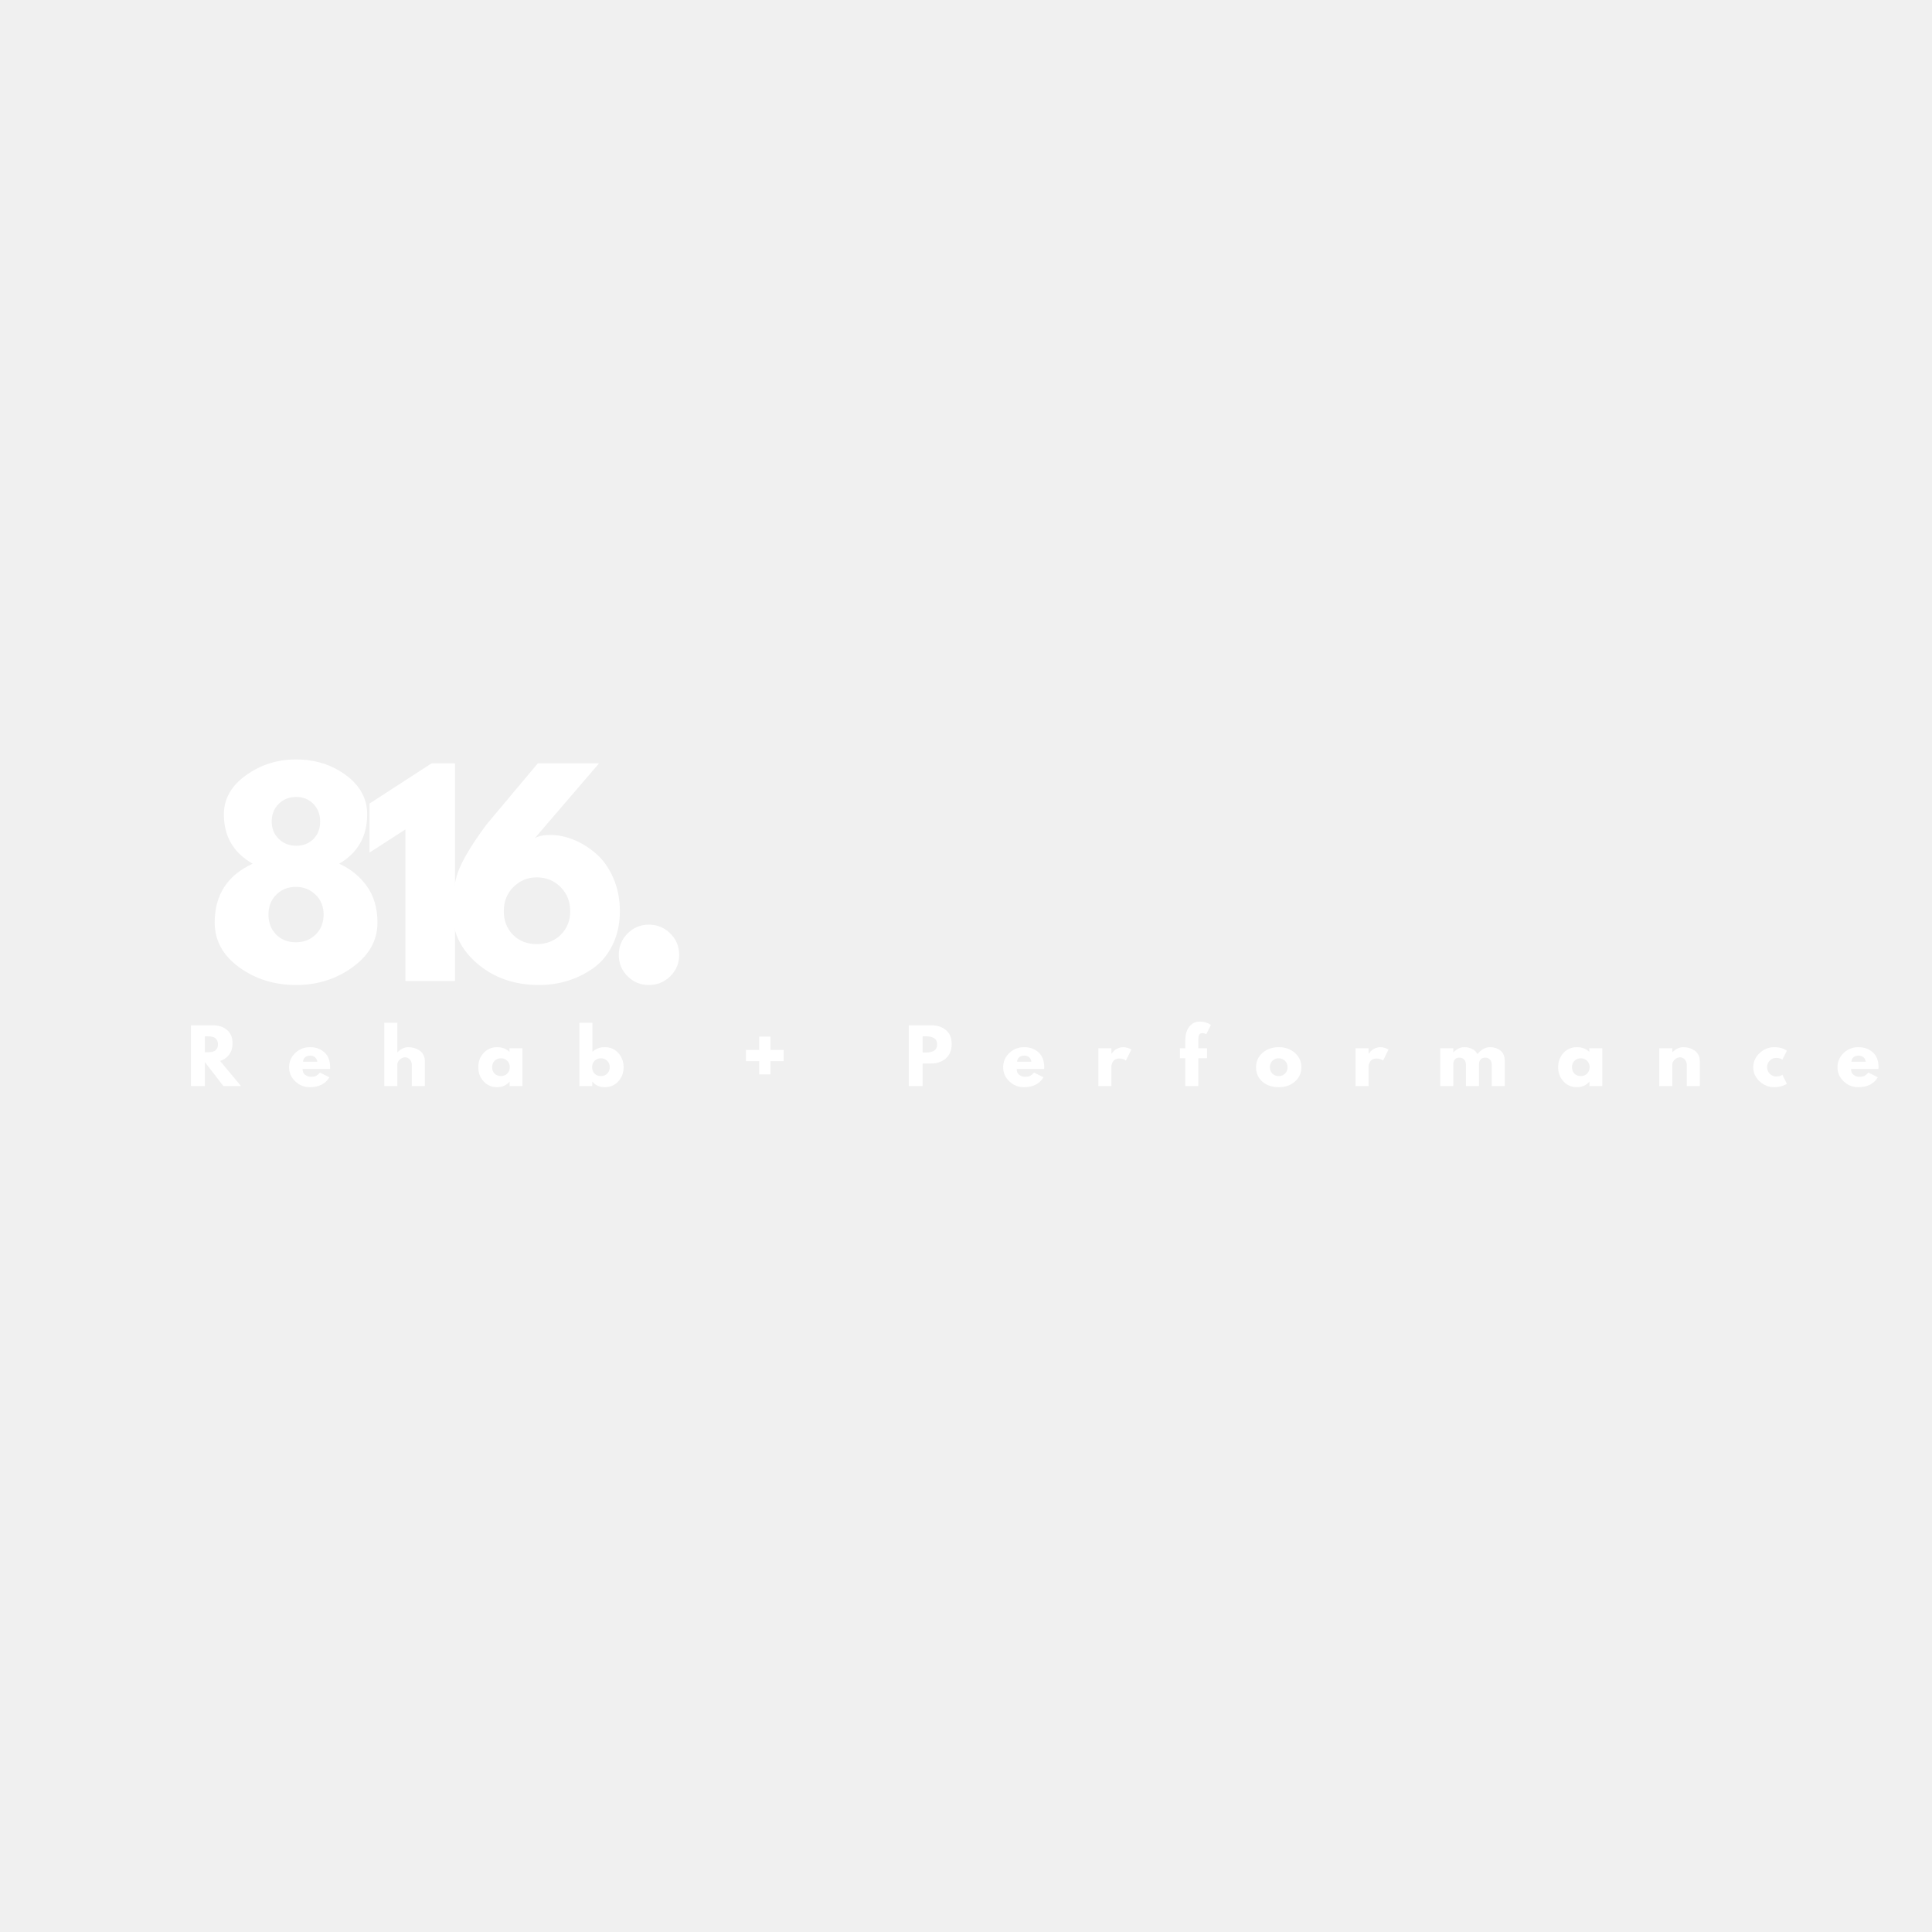
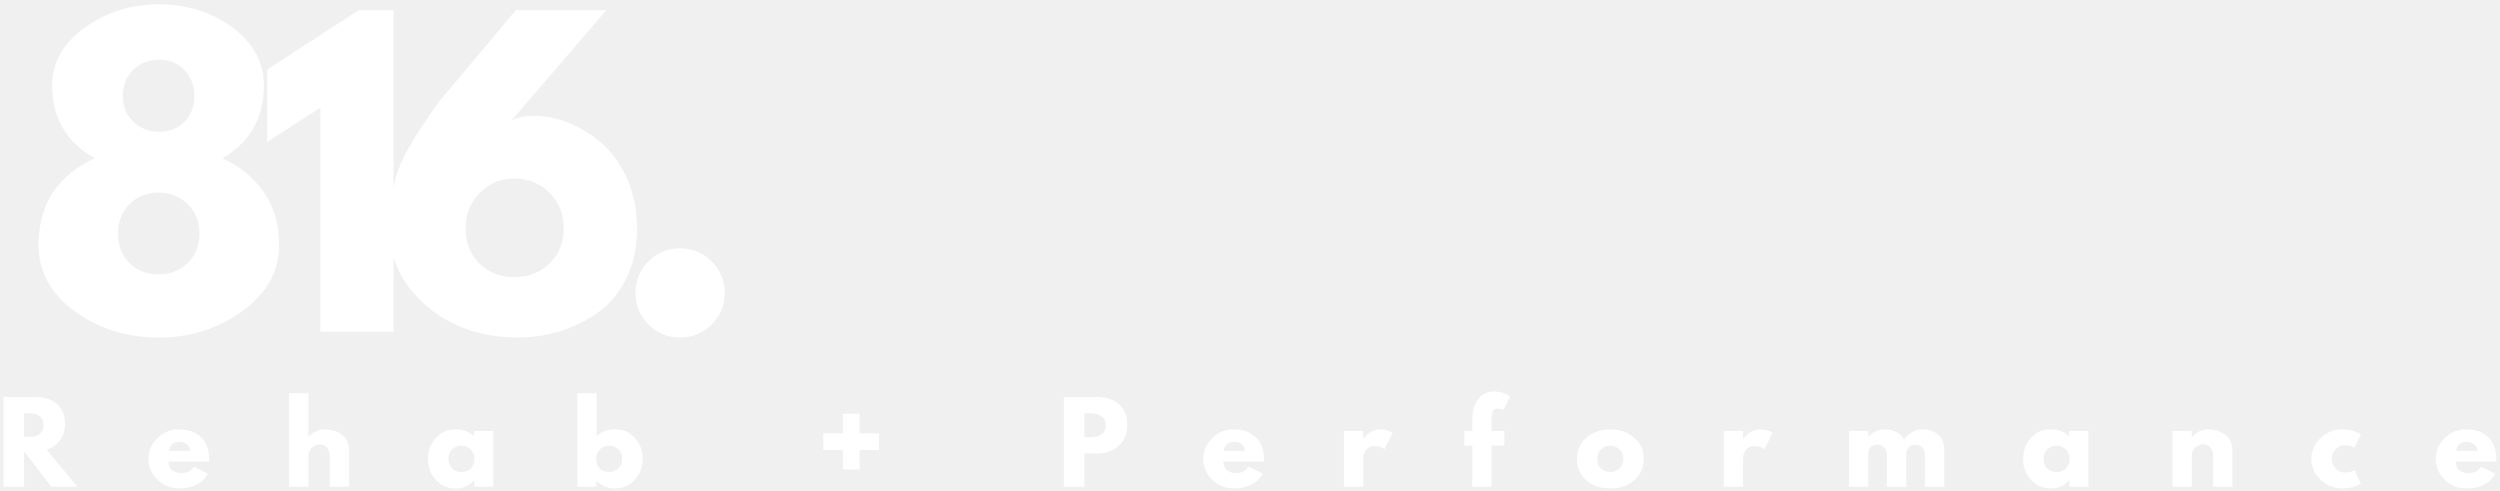
- <svg xmlns="http://www.w3.org/2000/svg" width="500" height="500" viewBox="0 0 500 500" fill="none">
-   <path d="M95.022 210.753C95.022 216.451 92.605 220.706 87.772 223.524C90.782 224.889 93.188 226.847 94.98 229.399C96.782 231.941 97.688 235.061 97.688 238.753C97.688 243.337 95.553 247.18 91.292 250.274C87.042 253.373 82.157 254.92 76.647 254.92C71.006 254.92 66.084 253.389 61.876 250.316C57.667 247.248 55.563 243.394 55.563 238.753C55.563 231.602 58.839 226.524 65.397 223.524C60.423 220.706 57.938 216.451 57.938 210.753C57.938 206.753 59.839 203.389 63.647 200.649C67.449 197.915 71.761 196.545 76.584 196.545C81.542 196.545 85.855 197.899 89.522 200.607C93.188 203.316 95.022 206.701 95.022 210.753ZM82.855 212.587C82.855 210.769 82.272 209.264 81.105 208.066C79.949 206.857 78.464 206.253 76.647 206.253C74.824 206.253 73.313 206.857 72.105 208.066C70.907 209.264 70.313 210.769 70.313 212.587C70.313 214.41 70.923 215.915 72.147 217.107C73.365 218.29 74.865 218.878 76.647 218.878C78.464 218.878 79.949 218.305 81.105 217.149C82.272 215.982 82.855 214.462 82.855 212.587ZM71.501 231.545C70.152 232.878 69.48 234.597 69.48 236.691C69.48 238.79 70.136 240.514 71.459 241.857C72.777 243.191 74.485 243.857 76.584 243.857C78.626 243.857 80.324 243.191 81.688 241.857C83.063 240.514 83.751 238.79 83.751 236.691C83.751 234.597 83.053 232.878 81.667 231.545C80.277 230.201 78.584 229.524 76.584 229.524C74.542 229.524 72.844 230.201 71.501 231.545Z" fill="white" />
-   <path d="M95.626 220.649V207.961L111.668 197.565H117.751V253.899H104.918V214.649L95.626 220.649Z" fill="white" />
-   <path d="M155.026 197.565L138.422 216.899C139.38 216.357 140.724 216.086 142.464 216.086C144.464 216.086 146.485 216.513 148.526 217.357C150.578 218.19 152.505 219.394 154.297 220.961C156.099 222.534 157.573 224.618 158.714 227.211C159.849 229.795 160.422 232.664 160.422 235.815C160.422 238.998 159.818 241.852 158.61 244.378C157.401 246.909 155.781 248.914 153.755 250.399C151.724 251.873 149.505 252.998 147.089 253.774C144.682 254.534 142.162 254.92 139.526 254.92C133.193 254.92 127.865 253.081 123.547 249.399C119.224 245.706 117.068 241.18 117.068 235.815C117.068 231.263 117.698 227.519 118.964 224.586C120.24 221.644 122.568 217.894 125.943 213.336L139.172 197.565H155.026ZM130.38 235.815C130.38 238.274 131.172 240.31 132.755 241.92C134.349 243.534 136.401 244.336 138.901 244.336C141.412 244.336 143.485 243.534 145.11 241.92C146.745 240.31 147.568 238.274 147.568 235.815C147.568 233.305 146.735 231.222 145.068 229.565C143.412 227.899 141.36 227.065 138.901 227.065C136.537 227.065 134.526 227.899 132.86 229.565C131.203 231.222 130.38 233.305 130.38 235.815Z" fill="white" />
-   <path d="M167.913 239.295C170.09 239.295 171.944 240.061 173.476 241.587C175.002 243.102 175.767 244.956 175.767 247.149C175.767 249.29 175.002 251.123 173.476 252.649C171.944 254.16 170.09 254.92 167.913 254.92C165.773 254.92 163.939 254.16 162.413 252.649C160.898 251.123 160.142 249.29 160.142 247.149C160.142 244.956 160.898 243.102 162.413 241.587C163.939 240.061 165.773 239.295 167.913 239.295Z" fill="white" />
-   <path d="M49.433 265.341H55.058C56.569 265.341 57.798 265.747 58.746 266.549C59.704 267.356 60.183 268.507 60.183 270.007C60.183 271.174 59.891 272.148 59.308 272.924C58.735 273.705 57.954 274.252 56.954 274.57L62.371 281.07H57.808L53.016 274.862V281.07H49.433V265.341ZM53.016 272.32H53.433C53.766 272.32 54.042 272.315 54.266 272.299C54.501 272.289 54.766 272.247 55.058 272.174C55.35 272.091 55.579 271.981 55.746 271.841C55.923 271.705 56.079 271.502 56.204 271.237C56.339 270.976 56.412 270.653 56.412 270.278C56.412 269.893 56.339 269.565 56.204 269.299C56.079 269.023 55.923 268.815 55.746 268.674C55.579 268.539 55.35 268.435 55.058 268.362C54.766 268.278 54.501 268.231 54.266 268.216C54.042 268.205 53.766 268.195 53.433 268.195H53.016V272.32Z" fill="white" />
-   <path d="M85.415 276.654H78.311C78.311 277.336 78.53 277.841 78.978 278.174C79.421 278.508 79.905 278.674 80.436 278.674C80.978 278.674 81.405 278.607 81.728 278.466C82.046 278.315 82.405 278.023 82.811 277.591L85.249 278.799C84.233 280.508 82.546 281.362 80.186 281.362C78.712 281.362 77.447 280.857 76.395 279.841C75.337 278.831 74.811 277.612 74.811 276.195C74.811 274.768 75.337 273.544 76.395 272.529C77.447 271.518 78.712 271.008 80.186 271.008C81.738 271.008 83.004 271.461 83.978 272.362C84.947 273.253 85.436 274.529 85.436 276.195C85.436 276.419 85.426 276.57 85.415 276.654ZM78.415 274.779H82.124C82.051 274.268 81.853 273.878 81.52 273.612C81.197 273.336 80.79 273.195 80.29 273.195C79.718 273.195 79.27 273.341 78.936 273.633C78.613 273.924 78.442 274.31 78.415 274.779Z" fill="white" />
-   <path d="M99.452 281.071V264.675H102.827V272.321H102.869C103.744 271.446 104.671 271.008 105.66 271.008C106.145 271.008 106.624 271.071 107.098 271.196C107.582 271.321 108.04 271.524 108.473 271.8C108.915 272.065 109.27 272.44 109.535 272.925C109.811 273.414 109.952 273.982 109.952 274.633V281.071H106.577V275.55C106.577 275.039 106.41 274.591 106.077 274.216C105.754 273.831 105.337 273.633 104.827 273.633C104.311 273.633 103.848 273.836 103.431 274.237C103.025 274.628 102.827 275.065 102.827 275.55V281.071H99.452Z" fill="white" />
-   <path d="M125.156 279.862C124.24 278.862 123.781 277.643 123.781 276.195C123.781 274.737 124.24 273.508 125.156 272.508C126.073 271.508 127.229 271.008 128.635 271.008C129.937 271.008 131.01 271.414 131.844 272.216V271.299H135.219V281.07H131.885V279.966H131.844C131.01 280.898 129.937 281.362 128.635 281.362C127.229 281.362 126.073 280.862 125.156 279.862ZM128.01 274.529C127.578 274.961 127.365 275.518 127.365 276.195C127.365 276.862 127.573 277.414 127.99 277.841C128.406 278.273 128.958 278.487 129.656 278.487C130.307 278.487 130.849 278.273 131.281 277.841C131.708 277.398 131.927 276.852 131.927 276.195C131.927 275.518 131.703 274.961 131.26 274.529C130.828 274.102 130.292 273.883 129.656 273.883C129 273.883 128.453 274.102 128.01 274.529Z" fill="white" />
-   <path d="M160.01 272.508C160.926 273.508 161.385 274.737 161.385 276.196C161.385 277.644 160.926 278.862 160.01 279.862C159.093 280.862 157.931 281.362 156.53 281.362C155.223 281.362 154.155 280.899 153.322 279.966H153.28V281.071H149.947V264.675H153.322V272.216C154.155 271.414 155.223 271.008 156.53 271.008C157.931 271.008 159.093 271.508 160.01 272.508ZM157.155 277.841C157.582 277.414 157.801 276.862 157.801 276.196C157.801 275.519 157.577 274.961 157.135 274.529C156.702 274.102 156.161 273.883 155.51 273.883C154.869 273.883 154.327 274.102 153.885 274.529C153.452 274.961 153.239 275.519 153.239 276.196C153.239 276.852 153.447 277.399 153.864 277.841C154.291 278.274 154.843 278.487 155.51 278.487C156.187 278.487 156.739 278.274 157.155 277.841Z" fill="white" />
-   <path d="M199.4 278.049H196.483V274.632H193.046V271.716H196.483V268.278H199.4V271.716H202.817V274.632H199.4V278.049Z" fill="white" />
-   <path d="M235.192 265.341H240.921C242.53 265.341 243.827 265.757 244.817 266.591C245.801 267.414 246.296 268.612 246.296 270.195C246.296 271.768 245.796 273.002 244.796 273.903C243.796 274.794 242.504 275.237 240.921 275.237H238.775V281.07H235.192V265.341ZM238.775 272.382H239.775C240.577 272.382 241.239 272.226 241.754 271.903C242.265 271.57 242.525 271.039 242.525 270.299C242.525 269.549 242.265 269.018 241.754 268.695C241.239 268.362 240.577 268.195 239.775 268.195H238.775V272.382Z" fill="white" />
-   <path d="M270.221 276.654H263.116C263.116 277.336 263.335 277.841 263.783 278.174C264.226 278.508 264.71 278.674 265.241 278.674C265.783 278.674 266.21 278.607 266.533 278.466C266.851 278.315 267.21 278.023 267.616 277.591L270.054 278.799C269.038 280.508 267.351 281.362 264.991 281.362C263.517 281.362 262.252 280.857 261.2 279.841C260.142 278.831 259.616 277.612 259.616 276.195C259.616 274.768 260.142 273.544 261.2 272.529C262.252 271.518 263.517 271.008 264.991 271.008C266.544 271.008 267.809 271.461 268.783 272.362C269.752 273.253 270.241 274.529 270.241 276.195C270.241 276.419 270.231 276.57 270.221 276.654ZM263.221 274.779H266.929C266.856 274.268 266.658 273.878 266.325 273.612C266.002 273.336 265.596 273.195 265.096 273.195C264.523 273.195 264.075 273.341 263.741 273.633C263.419 273.924 263.247 274.31 263.221 274.779Z" fill="white" />
-   <path d="M284.257 281.07V271.299H287.632V272.695H287.674C287.7 272.654 287.741 272.602 287.799 272.529C287.851 272.445 287.971 272.31 288.153 272.112C288.346 271.919 288.549 271.747 288.757 271.591C288.976 271.44 289.262 271.31 289.611 271.195C289.955 271.07 290.304 271.008 290.653 271.008C291.028 271.008 291.387 271.065 291.736 271.174C292.096 271.273 292.361 271.372 292.528 271.466L292.799 271.612L291.382 274.466C290.965 274.122 290.382 273.945 289.632 273.945C289.226 273.945 288.882 274.039 288.59 274.216C288.299 274.383 288.09 274.602 287.965 274.862C287.84 275.112 287.747 275.331 287.695 275.508C287.653 275.69 287.632 275.831 287.632 275.924V281.07H284.257Z" fill="white" />
-   <path d="M306.75 271.299V269.216C306.76 267.758 307.104 266.591 307.771 265.716C308.448 264.831 309.385 264.383 310.583 264.383C311.094 264.383 311.583 264.461 312.042 264.612C312.51 264.753 312.844 264.898 313.042 265.049L313.375 265.258L312.188 267.654C311.88 267.477 311.547 267.383 311.188 267.383C310.755 267.383 310.469 267.529 310.333 267.82C310.193 268.102 310.125 268.591 310.125 269.299V271.299H312.375V273.862H310.125V281.07H306.75V273.862H305.354V271.299H306.75Z" fill="white" />
-   <path d="M326.69 279.924C325.607 278.956 325.065 277.711 325.065 276.195C325.065 274.685 325.628 273.44 326.753 272.466C327.888 271.497 329.295 271.008 330.961 271.008C332.597 271.008 333.982 271.503 335.107 272.487C336.232 273.461 336.795 274.695 336.795 276.195C336.795 277.695 336.237 278.935 335.128 279.904C334.029 280.878 332.638 281.362 330.961 281.362C329.211 281.362 327.784 280.883 326.69 279.924ZM329.295 274.529C328.862 274.961 328.649 275.518 328.649 276.195C328.649 276.862 328.857 277.414 329.274 277.841C329.69 278.273 330.243 278.487 330.94 278.487C331.591 278.487 332.133 278.273 332.565 277.841C332.993 277.398 333.211 276.852 333.211 276.195C333.211 275.518 332.987 274.961 332.545 274.529C332.112 274.102 331.576 273.883 330.94 273.883C330.284 273.883 329.737 274.102 329.295 274.529Z" fill="white" />
-   <path d="M350.812 281.07V271.299H354.187V272.695H354.228C354.254 272.654 354.296 272.602 354.353 272.529C354.405 272.445 354.525 272.31 354.707 272.112C354.9 271.919 355.103 271.747 355.312 271.591C355.53 271.44 355.817 271.31 356.166 271.195C356.509 271.07 356.858 271.008 357.207 271.008C357.582 271.008 357.942 271.065 358.291 271.174C358.65 271.273 358.916 271.372 359.082 271.466L359.353 271.612L357.937 274.466C357.52 274.122 356.937 273.945 356.187 273.945C355.78 273.945 355.437 274.039 355.145 274.216C354.853 274.383 354.645 274.602 354.52 274.862C354.395 275.112 354.301 275.331 354.249 275.508C354.207 275.69 354.187 275.831 354.187 275.924V281.07H350.812Z" fill="white" />
-   <path d="M372.742 281.07V271.299H376.117V272.32H376.159C377.034 271.445 377.961 271.008 378.951 271.008C379.659 271.008 380.326 271.154 380.951 271.445C381.576 271.737 382.044 272.19 382.367 272.799C383.352 271.607 384.435 271.008 385.617 271.008C386.659 271.008 387.555 271.299 388.305 271.883C389.055 272.466 389.43 273.383 389.43 274.633V281.07H386.055V275.549C386.055 275.023 385.909 274.586 385.617 274.237C385.326 273.893 384.893 273.716 384.326 273.716C383.836 273.716 383.461 273.872 383.201 274.174C382.935 274.466 382.789 274.82 382.763 275.237V281.07H379.388V275.549C379.388 275.023 379.242 274.586 378.951 274.237C378.669 273.893 378.247 273.716 377.68 273.716C377.148 273.716 376.753 273.878 376.492 274.195C376.242 274.518 376.117 274.904 376.117 275.362V281.07H372.742Z" fill="white" />
-   <path d="M404.623 279.862C403.706 278.862 403.248 277.643 403.248 276.195C403.248 274.737 403.706 273.508 404.623 272.508C405.54 271.508 406.696 271.008 408.102 271.008C409.404 271.008 410.477 271.414 411.311 272.216V271.299H414.686V281.07H411.352V279.966H411.311C410.477 280.898 409.404 281.362 408.102 281.362C406.696 281.362 405.54 280.862 404.623 279.862ZM407.477 274.529C407.045 274.961 406.831 275.518 406.831 276.195C406.831 276.862 407.04 277.414 407.456 277.841C407.873 278.273 408.425 278.487 409.123 278.487C409.774 278.487 410.316 278.273 410.748 277.841C411.175 277.398 411.394 276.852 411.394 276.195C411.394 275.518 411.17 274.961 410.727 274.529C410.295 274.102 409.758 273.883 409.123 273.883C408.467 273.883 407.92 274.102 407.477 274.529Z" fill="white" />
-   <path d="M429.414 281.07V271.299H432.789V272.32H432.83C433.705 271.445 434.632 271.008 435.622 271.008C436.106 271.008 436.585 271.07 437.059 271.195C437.544 271.32 438.002 271.523 438.434 271.799C438.877 272.065 439.231 272.44 439.497 272.924C439.773 273.414 439.914 273.982 439.914 274.633V281.07H436.539V275.549C436.539 275.039 436.372 274.591 436.039 274.216C435.716 273.831 435.299 273.633 434.789 273.633C434.273 273.633 433.809 273.836 433.393 274.237C432.986 274.628 432.789 275.065 432.789 275.549V281.07H429.414Z" fill="white" />
-   <path d="M459.66 273.779C459.019 273.779 458.472 274.018 458.014 274.487C457.556 274.945 457.326 275.508 457.326 276.174C457.326 276.841 457.556 277.414 458.014 277.883C458.472 278.357 459.019 278.591 459.66 278.591C459.962 278.591 460.248 278.56 460.514 278.487C460.79 278.404 460.993 278.331 461.118 278.258L461.285 278.133L462.431 280.487C462.347 280.544 462.222 280.622 462.056 280.716C461.899 280.815 461.54 280.945 460.972 281.112C460.415 281.279 459.811 281.362 459.16 281.362C457.728 281.362 456.462 280.857 455.368 279.841C454.285 278.831 453.743 277.622 453.743 276.216C453.743 274.789 454.285 273.565 455.368 272.549C456.462 271.523 457.728 271.008 459.16 271.008C459.811 271.008 460.41 271.086 460.951 271.237C461.493 271.393 461.879 271.544 462.118 271.695L462.431 271.924L461.285 274.237C460.868 273.935 460.326 273.779 459.66 273.779Z" fill="white" />
-   <path d="M486.145 276.654H479.041C479.041 277.336 479.259 277.841 479.707 278.174C480.15 278.508 480.634 278.674 481.166 278.674C481.707 278.674 482.134 278.607 482.457 278.466C482.775 278.315 483.134 278.023 483.541 277.591L485.978 278.799C484.962 280.508 483.275 281.362 480.916 281.362C479.442 281.362 478.176 280.857 477.124 279.841C476.067 278.831 475.541 277.612 475.541 276.195C475.541 274.768 476.067 273.544 477.124 272.529C478.176 271.518 479.442 271.008 480.916 271.008C482.468 271.008 483.733 271.461 484.707 272.362C485.676 273.253 486.166 274.529 486.166 276.195C486.166 276.419 486.155 276.57 486.145 276.654ZM479.145 274.779H482.853C482.78 274.268 482.582 273.878 482.249 273.612C481.926 273.336 481.52 273.195 481.02 273.195C480.447 273.195 479.999 273.341 479.666 273.633C479.343 273.924 479.171 274.31 479.145 274.779Z" fill="white" />
+ <svg xmlns="http://www.w3.org/2000/svg" width="438" height="86" viewBox="0 0 438 86" fill="none">
+   <path d="M46.222 14.962C46.222 20.66 43.806 24.915 38.972 27.733C41.983 29.098 44.389 31.056 46.181 33.608C47.983 36.15 48.889 39.27 48.889 42.962C48.889 47.546 46.754 51.389 42.493 54.483C38.243 57.582 33.358 59.129 27.847 59.129C22.207 59.129 17.285 57.598 13.076 54.525C8.868 51.457 6.764 47.603 6.764 42.962C6.764 35.811 10.04 30.733 16.597 27.733C11.623 24.915 9.139 20.66 9.139 14.962C9.139 10.962 11.04 7.598 14.847 4.858C18.649 2.124 22.962 0.754 27.785 0.754C32.743 0.754 37.056 2.108 40.722 4.816C44.389 7.525 46.222 10.91 46.222 14.962ZM34.056 16.796C34.056 14.978 33.472 13.473 32.306 12.275C31.149 11.066 29.665 10.462 27.847 10.462C26.024 10.462 24.514 11.066 23.306 12.275C22.108 13.473 21.514 14.978 21.514 16.796C21.514 18.619 22.123 20.124 23.347 21.316C24.566 22.499 26.066 23.087 27.847 23.087C29.665 23.087 31.149 22.514 32.306 21.358C33.472 20.191 34.056 18.671 34.056 16.796ZM22.701 35.754C21.352 37.087 20.681 38.806 20.681 40.9C20.681 42.999 21.337 44.723 22.66 46.066C23.977 47.4 25.686 48.066 27.785 48.066C29.826 48.066 31.524 47.4 32.889 46.066C34.264 44.723 34.951 42.999 34.951 40.9C34.951 38.806 34.254 37.087 32.868 35.754C31.477 34.41 29.785 33.733 27.785 33.733C25.743 33.733 24.045 34.41 22.701 35.754Z" fill="white" />
+   <path d="M46.827 24.858V12.17L62.869 1.774H68.952V58.108H56.119V18.858L46.827 24.858Z" fill="white" />
+   <path d="M106.227 1.774L89.623 21.108C90.581 20.566 91.925 20.295 93.664 20.295C95.664 20.295 97.685 20.722 99.727 21.566C101.779 22.399 103.706 23.602 105.498 25.17C107.3 26.743 108.774 28.826 109.914 31.42C111.05 34.004 111.623 36.873 111.623 40.024C111.623 43.207 111.018 46.061 109.81 48.587C108.602 51.118 106.982 53.123 104.956 54.608C102.925 56.082 100.706 57.207 98.289 57.983C95.883 58.743 93.362 59.129 90.727 59.129C84.393 59.129 79.065 57.29 74.748 53.608C70.425 49.915 68.268 45.389 68.268 40.024C68.268 35.472 68.899 31.727 70.164 28.795C71.44 25.852 73.768 22.102 77.143 17.545L90.373 1.774H106.227ZM81.581 40.024C81.581 42.483 82.373 44.519 83.956 46.129C85.55 47.743 87.602 48.545 90.102 48.545C92.612 48.545 94.685 47.743 96.31 46.129C97.945 44.519 98.768 42.483 98.768 40.024C98.768 37.514 97.935 35.431 96.268 33.774C94.612 32.108 92.56 31.274 90.102 31.274C87.737 31.274 85.727 32.108 84.06 33.774C82.404 35.431 81.581 37.514 81.581 40.024Z" fill="white" />
+   <path d="M119.114 43.504C121.291 43.504 123.145 44.27 124.676 45.796C126.202 47.311 126.968 49.165 126.968 51.358C126.968 53.499 126.202 55.332 124.676 56.858C123.145 58.368 121.291 59.129 119.114 59.129C116.973 59.129 115.14 58.368 113.614 56.858C112.098 55.332 111.343 53.499 111.343 51.358C111.343 49.165 112.098 47.311 113.614 45.796C115.14 44.27 116.973 43.504 119.114 43.504Z" fill="white" />
+   <path d="M0.634 69.55H6.259C7.769 69.55 8.998 69.956 9.946 70.758C10.905 71.565 11.384 72.716 11.384 74.216C11.384 75.383 11.092 76.357 10.509 77.133C9.936 77.914 9.155 78.461 8.155 78.779L13.571 85.279H9.009L4.217 79.071V85.279H0.634V69.55ZM4.217 76.529H4.634C4.967 76.529 5.243 76.524 5.467 76.508C5.702 76.498 5.967 76.456 6.259 76.383C6.551 76.3 6.78 76.19 6.946 76.05C7.123 75.914 7.28 75.711 7.405 75.446C7.54 75.185 7.613 74.862 7.613 74.487C7.613 74.102 7.54 73.774 7.405 73.508C7.28 73.232 7.123 73.024 6.946 72.883C6.78 72.748 6.551 72.644 6.259 72.571C5.967 72.487 5.702 72.44 5.467 72.425C5.243 72.414 4.967 72.404 4.634 72.404H4.217V76.529Z" fill="white" />
+   <path d="M36.616 80.863H29.512C29.512 81.545 29.731 82.05 30.178 82.383C30.621 82.717 31.106 82.883 31.637 82.883C32.178 82.883 32.606 82.816 32.928 82.675C33.246 82.524 33.606 82.232 34.012 81.8L36.449 83.008C35.434 84.717 33.746 85.571 31.387 85.571C29.913 85.571 28.647 85.066 27.595 84.05C26.538 83.04 26.012 81.821 26.012 80.404C26.012 78.977 26.538 77.753 27.595 76.738C28.647 75.727 29.913 75.217 31.387 75.217C32.939 75.217 34.205 75.67 35.178 76.571C36.147 77.462 36.637 78.738 36.637 80.404C36.637 80.628 36.626 80.779 36.616 80.863ZM29.616 78.988H33.324C33.251 78.477 33.053 78.087 32.72 77.821C32.397 77.545 31.991 77.404 31.491 77.404C30.918 77.404 30.47 77.55 30.137 77.842C29.814 78.133 29.642 78.519 29.616 78.988Z" fill="white" />
+   <path d="M50.653 85.28V68.884H54.028V76.53H54.069C54.944 75.655 55.871 75.217 56.861 75.217C57.345 75.217 57.824 75.28 58.298 75.405C58.783 75.53 59.241 75.733 59.673 76.009C60.116 76.274 60.47 76.649 60.736 77.134C61.012 77.623 61.153 78.191 61.153 78.842V85.28H57.778V79.759C57.778 79.248 57.611 78.8 57.278 78.425C56.955 78.04 56.538 77.842 56.028 77.842C55.512 77.842 55.048 78.045 54.632 78.446C54.225 78.837 54.028 79.274 54.028 79.759V85.28H50.653Z" fill="white" />
+   <path d="M76.357 84.071C75.44 83.071 74.982 81.852 74.982 80.404C74.982 78.946 75.44 77.717 76.357 76.717C77.274 75.717 78.43 75.217 79.836 75.217C81.138 75.217 82.211 75.623 83.045 76.425V75.508H86.42V85.279H83.086V84.175H83.045C82.211 85.107 81.138 85.571 79.836 85.571C78.43 85.571 77.274 85.071 76.357 84.071ZM79.211 78.738C78.779 79.17 78.565 79.727 78.565 80.404C78.565 81.071 78.774 81.623 79.19 82.05C79.607 82.482 80.159 82.696 80.857 82.696C81.508 82.696 82.05 82.482 82.482 82.05C82.909 81.607 83.128 81.061 83.128 80.404C83.128 79.727 82.904 79.17 82.461 78.738C82.029 78.311 81.493 78.092 80.857 78.092C80.201 78.092 79.654 78.311 79.211 78.738Z" fill="white" />
+   <path d="M111.21 76.717C112.127 77.717 112.585 78.946 112.585 80.405C112.585 81.853 112.127 83.071 111.21 84.071C110.293 85.071 109.132 85.571 107.731 85.571C106.424 85.571 105.356 85.108 104.523 84.175H104.481V85.28H101.148V68.884H104.523V76.425C105.356 75.623 106.424 75.217 107.731 75.217C109.132 75.217 110.293 75.717 111.21 76.717ZM108.356 82.05C108.783 81.623 109.002 81.071 109.002 80.405C109.002 79.728 108.778 79.17 108.335 78.738C107.903 78.311 107.361 78.092 106.71 78.092C106.069 78.092 105.528 78.311 105.085 78.738C104.653 79.17 104.439 79.728 104.439 80.405C104.439 81.061 104.648 81.608 105.064 82.05C105.491 82.483 106.043 82.696 106.71 82.696C107.387 82.696 107.939 82.483 108.356 82.05Z" fill="white" />
+   <path d="M150.601 82.258H147.684V78.841H144.246V75.925H147.684V72.487H150.601V75.925H154.017V78.841H150.601V82.258Z" fill="white" />
+   <path d="M186.392 69.55H192.121C193.731 69.55 195.028 69.966 196.017 70.8C197.002 71.623 197.496 72.821 197.496 74.404C197.496 75.977 196.996 77.211 195.996 78.112C194.996 79.003 193.705 79.446 192.121 79.446H189.976V85.279H186.392V69.55ZM189.976 76.591H190.976C191.778 76.591 192.439 76.435 192.955 76.112C193.465 75.779 193.726 75.248 193.726 74.508C193.726 73.758 193.465 73.227 192.955 72.904C192.439 72.571 191.778 72.404 190.976 72.404H189.976V76.591Z" fill="white" />
+   <path d="M221.421 80.863H214.317C214.317 81.545 214.536 82.05 214.984 82.383C215.427 82.717 215.911 82.883 216.442 82.883C216.984 82.883 217.411 82.816 217.734 82.675C218.052 82.524 218.411 82.232 218.817 81.8L221.255 83.008C220.239 84.717 218.552 85.571 216.192 85.571C214.718 85.571 213.453 85.066 212.4 84.05C211.343 83.04 210.817 81.821 210.817 80.404C210.817 78.977 211.343 77.753 212.4 76.738C213.453 75.727 214.718 75.217 216.192 75.217C217.744 75.217 219.01 75.67 219.984 76.571C220.953 77.462 221.442 78.738 221.442 80.404C221.442 80.628 221.432 80.779 221.421 80.863ZM214.421 78.988H218.13C218.057 78.477 217.859 78.087 217.525 77.821C217.203 77.545 216.796 77.404 216.296 77.404C215.723 77.404 215.275 77.55 214.942 77.842C214.619 78.133 214.447 78.519 214.421 78.988Z" fill="white" />
+   <path d="M235.458 85.279V75.508H238.833V76.904H238.874C238.9 76.863 238.942 76.811 238.999 76.738C239.051 76.654 239.171 76.519 239.353 76.321C239.546 76.128 239.749 75.956 239.958 75.8C240.176 75.649 240.463 75.519 240.812 75.404C241.156 75.279 241.505 75.217 241.853 75.217C242.228 75.217 242.588 75.274 242.937 75.383C243.296 75.482 243.562 75.581 243.728 75.675L243.999 75.821L242.583 78.675C242.166 78.331 241.583 78.154 240.833 78.154C240.426 78.154 240.083 78.248 239.791 78.425C239.499 78.592 239.291 78.811 239.166 79.071C239.041 79.321 238.947 79.54 238.895 79.717C238.853 79.899 238.833 80.04 238.833 80.133V85.279H235.458Z" fill="white" />
+   <path d="M257.951 75.508V73.425C257.961 71.967 258.305 70.8 258.972 69.925C259.649 69.04 260.586 68.592 261.784 68.592C262.295 68.592 262.784 68.67 263.243 68.821C263.711 68.962 264.045 69.107 264.243 69.258L264.576 69.467L263.388 71.863C263.081 71.686 262.748 71.592 262.388 71.592C261.956 71.592 261.67 71.738 261.534 72.029C261.394 72.311 261.326 72.8 261.326 73.508V75.508H263.576V78.071H261.326V85.279H257.951V78.071H256.555V75.508H257.951Z" fill="white" />
+   <path d="M277.891 84.133C276.808 83.165 276.266 81.92 276.266 80.404C276.266 78.894 276.828 77.649 277.953 76.675C279.089 75.706 280.495 75.217 282.162 75.217C283.797 75.217 285.183 75.712 286.308 76.696C287.433 77.67 287.995 78.904 287.995 80.404C287.995 81.904 287.438 83.144 286.328 84.113C285.23 85.087 283.839 85.571 282.162 85.571C280.412 85.571 278.985 85.092 277.891 84.133ZM280.495 78.738C280.063 79.17 279.849 79.727 279.849 80.404C279.849 81.071 280.058 81.623 280.474 82.05C280.891 82.482 281.443 82.696 282.141 82.696C282.792 82.696 283.334 82.482 283.766 82.05C284.193 81.607 284.412 81.061 284.412 80.404C284.412 79.727 284.188 79.17 283.745 78.738C283.313 78.311 282.776 78.092 282.141 78.092C281.485 78.092 280.938 78.311 280.495 78.738Z" fill="white" />
+   <path d="M302.012 85.279V75.508H305.387V76.904H305.429C305.455 76.863 305.497 76.811 305.554 76.738C305.606 76.654 305.726 76.519 305.908 76.321C306.101 76.128 306.304 75.956 306.512 75.8C306.731 75.649 307.017 75.519 307.366 75.404C307.71 75.279 308.059 75.217 308.408 75.217C308.783 75.217 309.142 75.274 309.491 75.383C309.851 75.482 310.116 75.581 310.283 75.675L310.554 75.821L309.137 78.675C308.721 78.331 308.137 78.154 307.387 78.154C306.981 78.154 306.637 78.248 306.346 78.425C306.054 78.592 305.846 78.811 305.721 79.071C305.596 79.321 305.502 79.54 305.45 79.717C305.408 79.899 305.387 80.04 305.387 80.133V85.279H302.012Z" fill="white" />
+   <path d="M323.943 85.279V75.508H327.318V76.529H327.36C328.235 75.654 329.162 75.217 330.151 75.217C330.86 75.217 331.526 75.363 332.151 75.654C332.776 75.946 333.245 76.399 333.568 77.008C334.552 75.816 335.636 75.217 336.818 75.217C337.86 75.217 338.755 75.508 339.505 76.092C340.255 76.675 340.63 77.592 340.63 78.842V85.279H337.255V79.758C337.255 79.232 337.11 78.795 336.818 78.446C336.526 78.102 336.094 77.925 335.526 77.925C335.037 77.925 334.662 78.081 334.401 78.383C334.136 78.675 333.99 79.029 333.964 79.446V85.279H330.589V79.758C330.589 79.232 330.443 78.795 330.151 78.446C329.87 78.102 329.448 77.925 328.88 77.925C328.349 77.925 327.953 78.087 327.693 78.404C327.443 78.727 327.318 79.113 327.318 79.571V85.279H323.943Z" fill="white" />
+   <path d="M355.824 84.071C354.907 83.071 354.449 81.852 354.449 80.404C354.449 78.946 354.907 77.717 355.824 76.717C356.74 75.717 357.897 75.217 359.303 75.217C360.605 75.217 361.678 75.623 362.511 76.425V75.508H365.886V85.279H362.553V84.175H362.511C361.678 85.107 360.605 85.571 359.303 85.571C357.897 85.571 356.74 85.071 355.824 84.071ZM358.678 78.738C358.246 79.17 358.032 79.727 358.032 80.404C358.032 81.071 358.24 81.623 358.657 82.05C359.074 82.482 359.626 82.696 360.324 82.696C360.975 82.696 361.516 82.482 361.949 82.05C362.376 81.607 362.595 81.061 362.595 80.404C362.595 79.727 362.371 79.17 361.928 78.738C361.496 78.311 360.959 78.092 360.324 78.092C359.667 78.092 359.121 78.311 358.678 78.738Z" fill="white" />
+   <path d="M380.614 85.279V75.508H383.989V76.529H384.031C384.906 75.654 385.833 75.217 386.823 75.217C387.307 75.217 387.786 75.279 388.26 75.404C388.744 75.529 389.203 75.732 389.635 76.008C390.078 76.274 390.432 76.649 390.698 77.133C390.974 77.623 391.114 78.191 391.114 78.842V85.279H387.739V79.758C387.739 79.248 387.573 78.8 387.239 78.425C386.916 78.04 386.5 77.842 385.989 77.842C385.474 77.842 385.01 78.045 384.593 78.446C384.187 78.837 383.989 79.274 383.989 79.758V85.279H380.614Z" fill="white" />
+   <path d="M410.861 77.988C410.22 77.988 409.673 78.227 409.215 78.696C408.756 79.154 408.527 79.717 408.527 80.383C408.527 81.05 408.756 81.623 409.215 82.092C409.673 82.566 410.22 82.8 410.861 82.8C411.163 82.8 411.449 82.769 411.715 82.696C411.991 82.613 412.194 82.54 412.319 82.467L412.486 82.342L413.631 84.696C413.548 84.753 413.423 84.831 413.256 84.925C413.1 85.024 412.741 85.154 412.173 85.321C411.616 85.488 411.012 85.571 410.361 85.571C408.928 85.571 407.663 85.066 406.569 84.05C405.486 83.04 404.944 81.831 404.944 80.425C404.944 78.998 405.486 77.774 406.569 76.758C407.663 75.732 408.928 75.217 410.361 75.217C411.012 75.217 411.611 75.295 412.152 75.446C412.694 75.602 413.079 75.753 413.319 75.904L413.631 76.133L412.486 78.446C412.069 78.144 411.527 77.988 410.861 77.988Z" fill="white" />
+   <path d="M437.345 80.863H430.241C430.241 81.545 430.46 82.05 430.908 82.383C431.35 82.717 431.835 82.883 432.366 82.883C432.908 82.883 433.335 82.816 433.658 82.675C433.975 82.524 434.335 82.232 434.741 81.8L437.179 83.008C436.163 84.717 434.475 85.571 432.116 85.571C430.642 85.571 429.377 85.066 428.324 84.05C427.267 83.04 426.741 81.821 426.741 80.404C426.741 78.977 427.267 77.753 428.324 76.738C429.377 75.727 430.642 75.217 432.116 75.217C433.668 75.217 434.934 75.67 435.908 76.571C436.877 77.462 437.366 78.738 437.366 80.404C437.366 80.628 437.356 80.779 437.345 80.863ZM430.345 78.988H434.054C433.981 78.477 433.783 78.087 433.449 77.821C433.127 77.545 432.72 77.404 432.22 77.404C431.647 77.404 431.199 77.55 430.866 77.842C430.543 78.133 430.371 78.519 430.345 78.988Z" fill="white" />
</svg>
